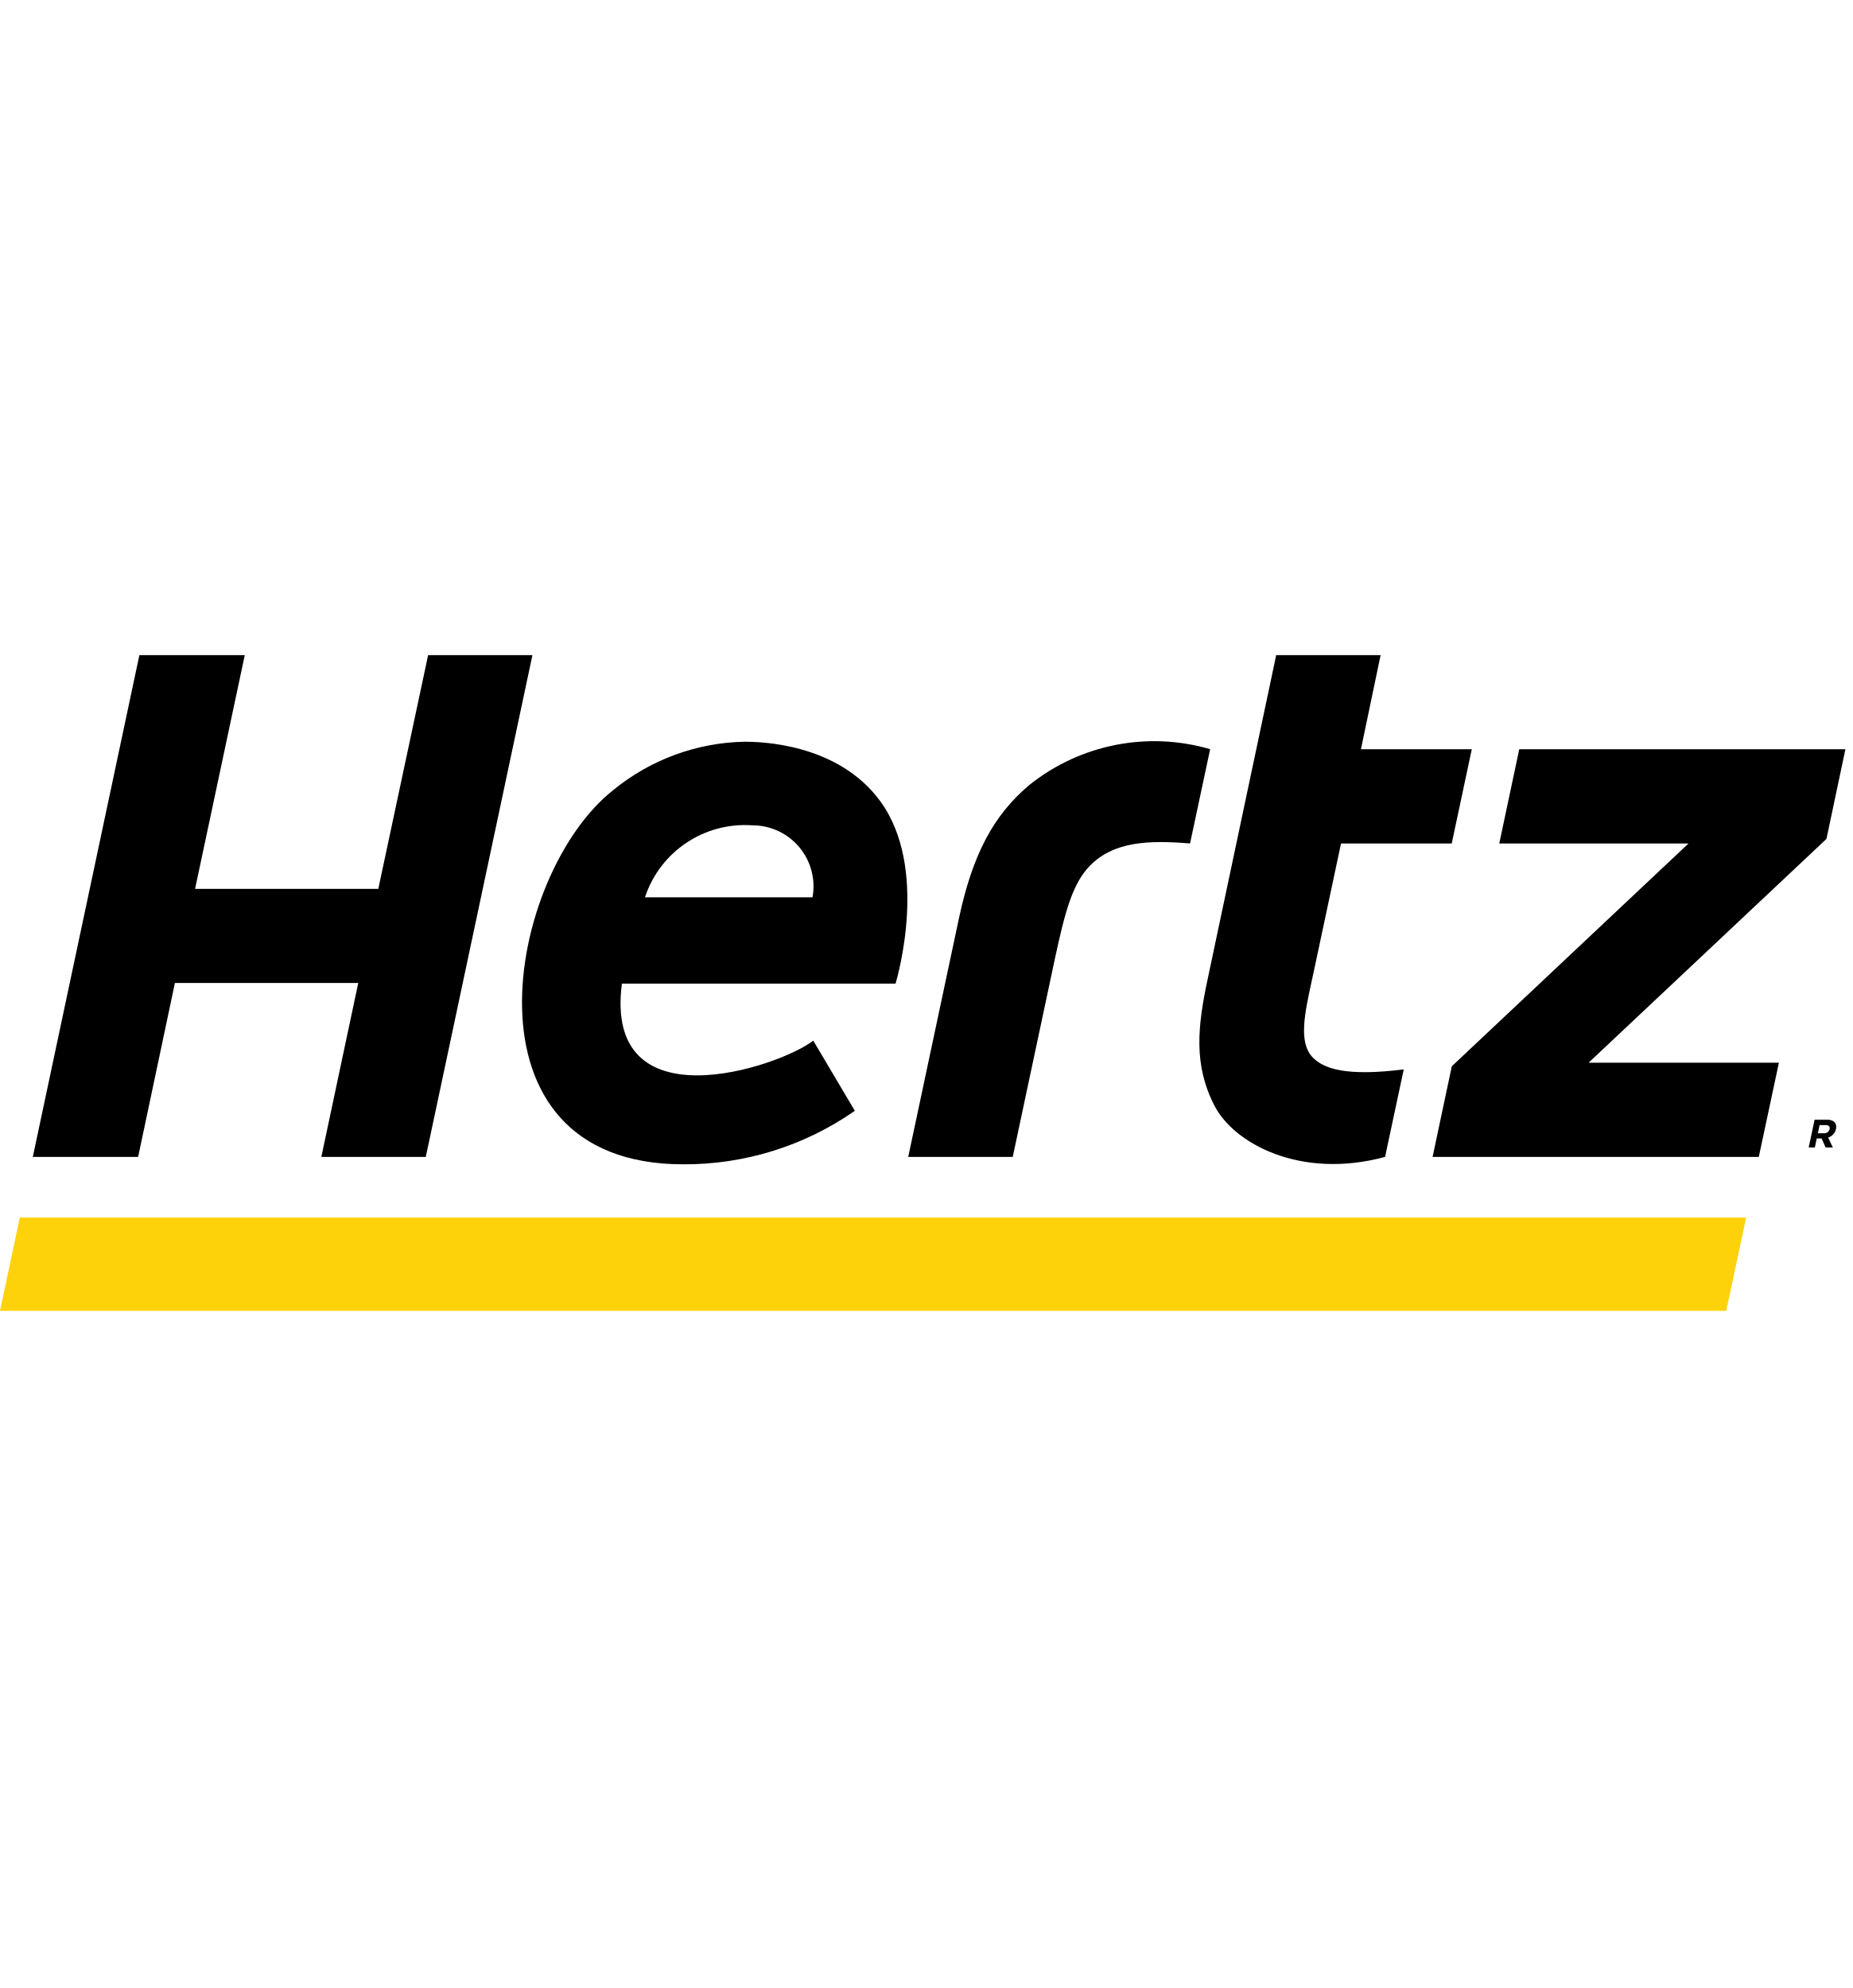
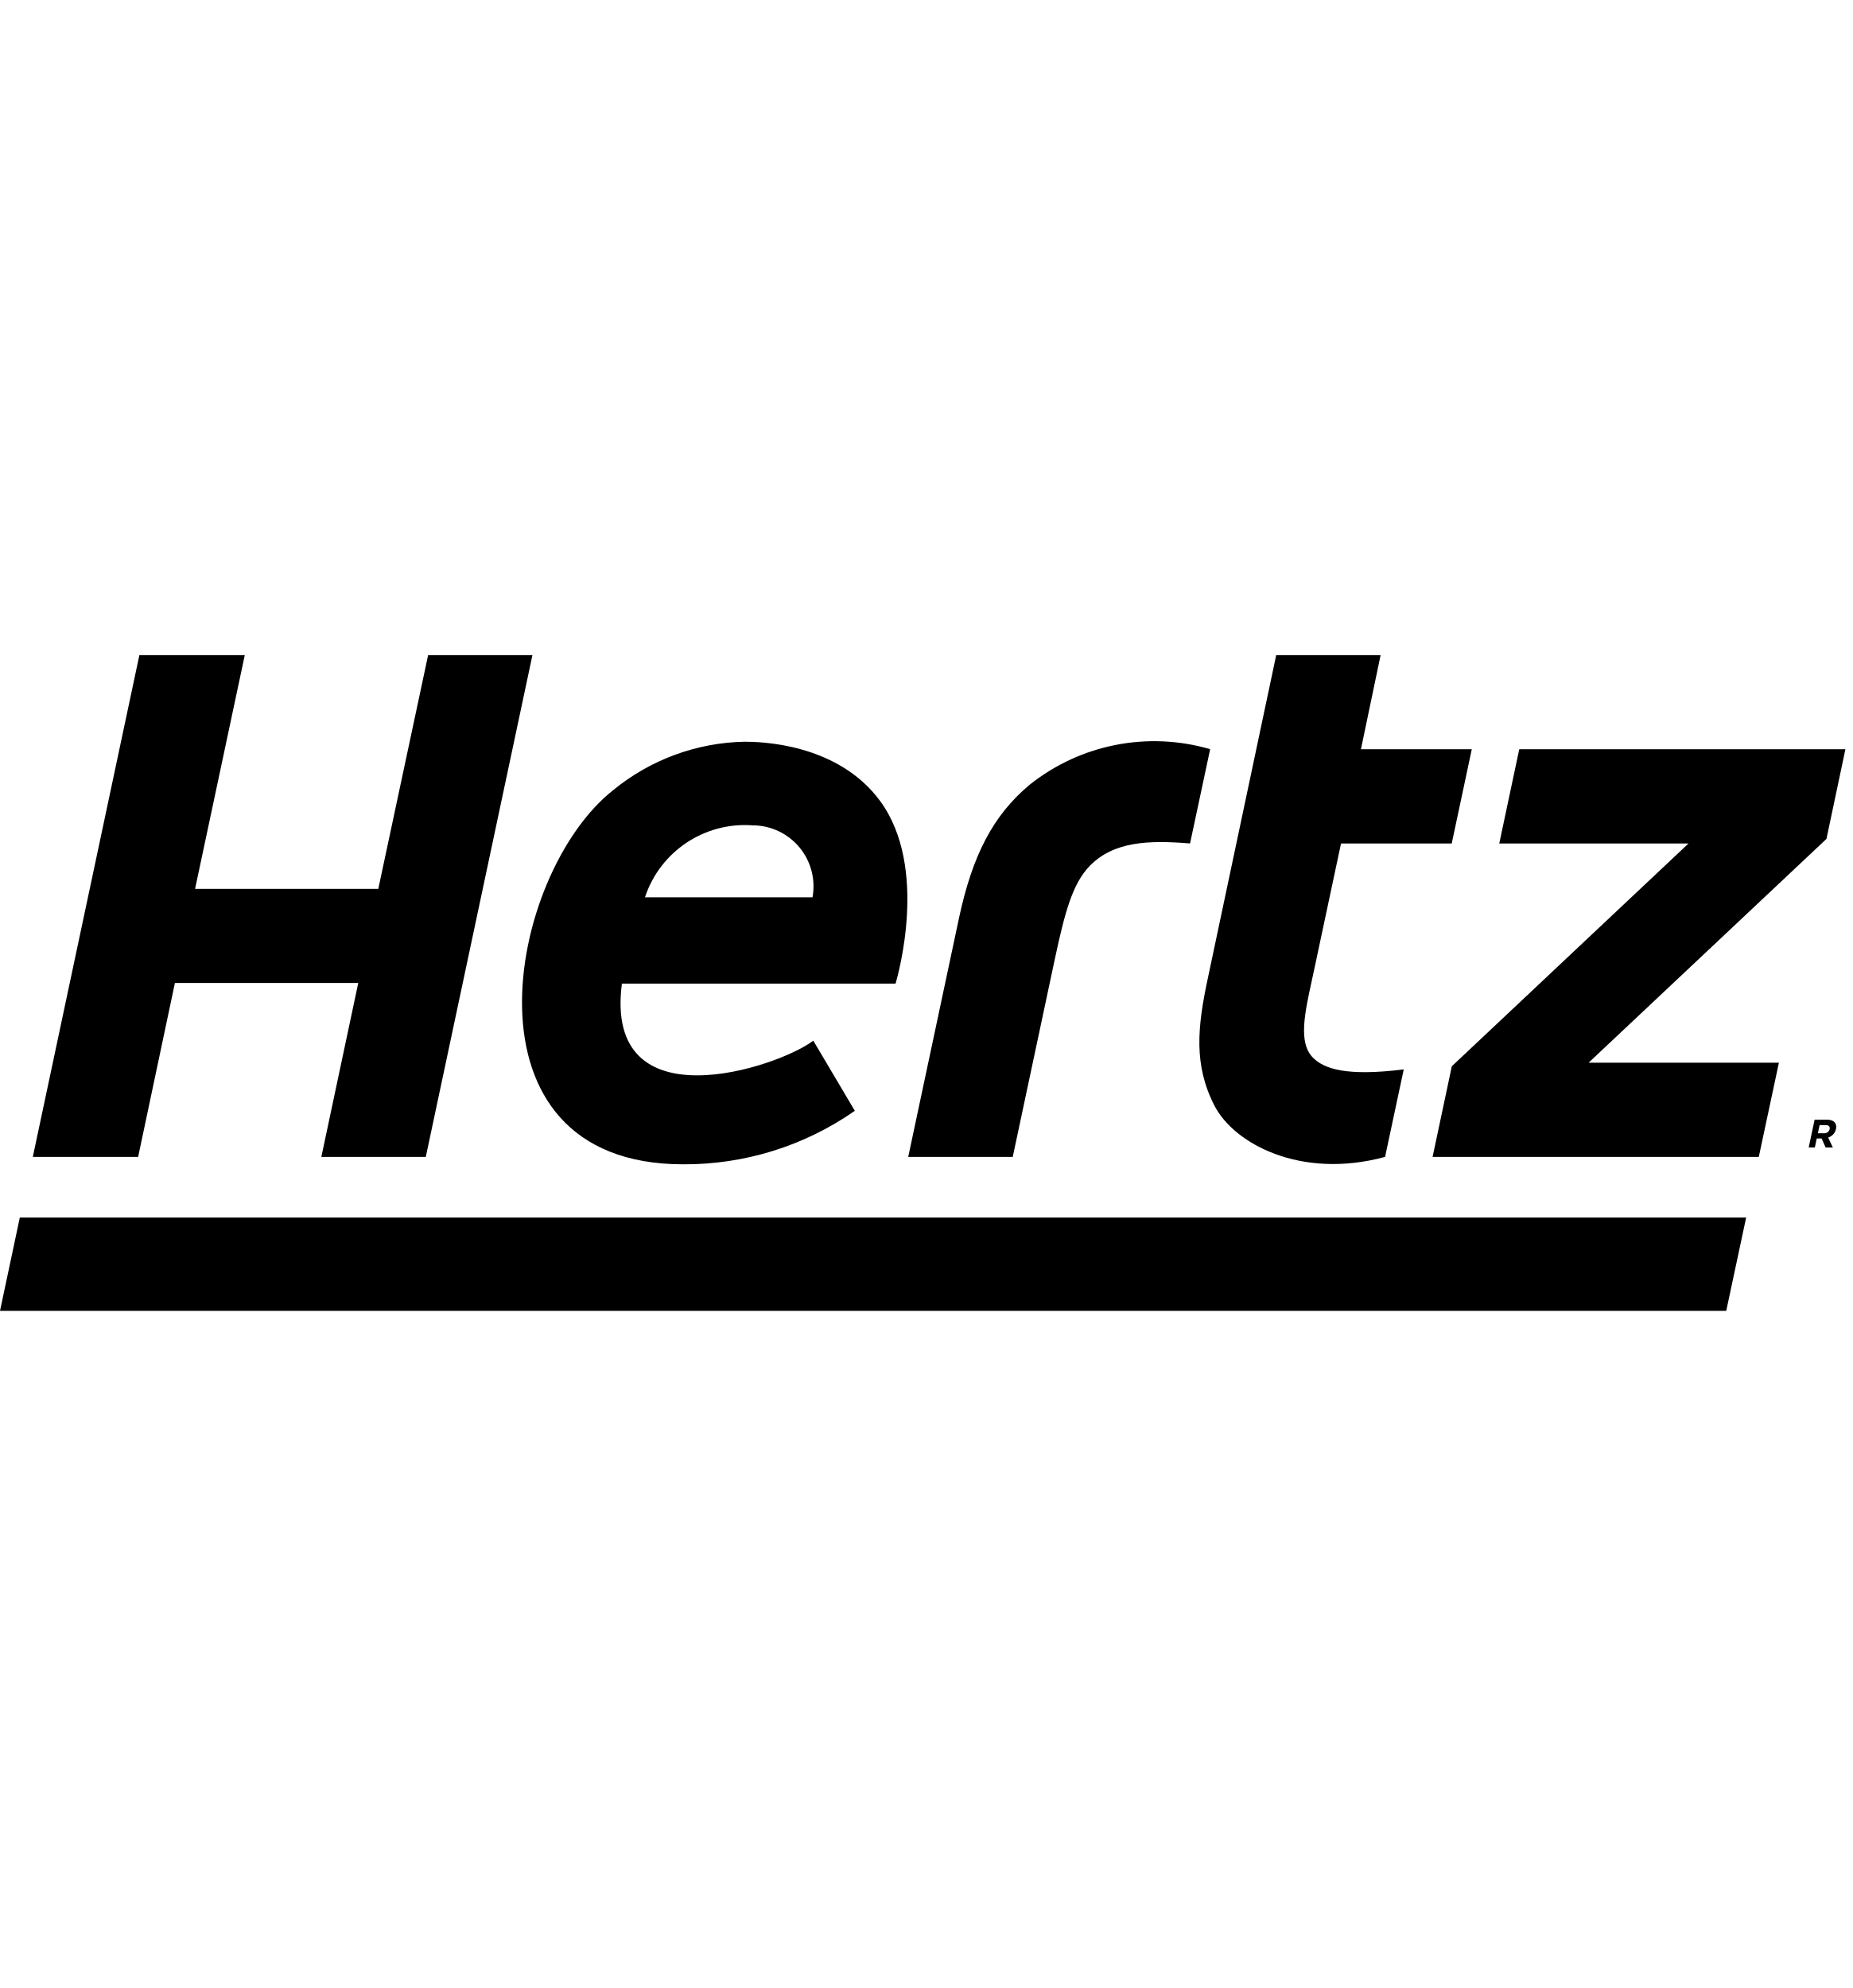
<svg xmlns="http://www.w3.org/2000/svg" role="img" aria-labelledby="hertz-svg" viewBox="0 0 82 88">
-   <path fill="#000" fill-rule="evenodd" d="m18.949 29-2.205 10.347h-8.11L10.834 29H6.169L1.452 51.211h4.662l1.628-7.7h8.115l-1.634 7.7h4.623L23.566 29h-4.617ZM58.06 43.415l.102-.471 1.193-5.606h4.9l.888-4.173h-4.906l.87-4.165h-4.621l-3.031 14.328c-.456 2.141-.627 3.814.3 5.618.864 1.676 3.814 3.276 7.55 2.265l.826-3.873c-2.528.314-3.545-.015-4.044-.547-.617-.664-.343-1.924-.027-3.376Zm-15.615-2.77c.596-2.793 1.515-4.561 3.133-5.912a8.846 8.846 0 0 1 7.985-1.57l-.89 4.173c-1.843-.151-3.378-.091-4.437.991-.77.789-1.107 2.071-1.547 4.121l-1.864 8.763h-4.626l2.246-10.566Zm39.235-7.48H67.244l-.885 4.173h8.376l-10.476 9.861-.851 4.013h14.438l.89-4.17h-8.423l10.528-9.907.839-3.97Zm-54.526 1.8a9.45 9.45 0 0 1 5.8-2.132c.637 0 4.121.045 6.01 2.636 2.147 2.939.77 7.738.68 8.055a.382.382 0 0 0-.005.017H27.526c-.816 6.28 6.932 3.707 8.471 2.524l1.839 3.106a13.152 13.152 0 0 1-7.6 2.368c-10.165 0-7.815-12.86-3.082-16.574Zm1.393 4.755h7.416a2.7 2.7 0 0 0-2.656-3.186 4.656 4.656 0 0 0-4.76 3.186Zm51.77 9.844h.548c.295 0 .45.149.399.406a.506.506 0 0 1-.348.384l.208.44h-.32l-.177-.4h-.216l-.084.4h-.272l.262-1.23Zm.573.557a.236.236 0 0 0 .092-.136v-.001c.026-.119-.043-.18-.18-.181h-.264l-.076.361h.27a.237.237 0 0 0 .158-.043Z" clip-rule="evenodd" />
-   <path fill="#FDD20B" d="M76.405 58.027H0l.877-4.132h76.41l-.882 4.132Z" />
+   <path d="M58.06 43.415c-.316 1.452-.59 2.712.027 3.376.499.532 1.516.861 4.044.547l-.826 3.873c-3.736 1.011-6.686-.589-7.55-2.265-.927-1.804-.756-3.477-.3-5.618L56.486 29h4.621l-.87 4.165h4.906l-.888 4.173h-4.9l-1.193 5.606a84.09 84.09 0 01-.102.471zM0 58.027h76.405l.882-4.132H.877L0 58.027zM18.949 29l-2.205 10.347h-8.11L10.834 29H6.169L1.452 51.211h4.662l1.628-7.7h8.115l-1.634 7.7h4.623L23.566 29h-4.617zm23.496 11.645c.596-2.793 1.515-4.561 3.133-5.912a8.846 8.846 0 017.985-1.57l-.89 4.173c-1.843-.151-3.378-.091-4.437.991-.77.789-1.107 2.071-1.547 4.121l-1.864 8.763h-4.626l2.246-10.566zm39.235-7.48H67.244l-.885 4.173h8.376l-10.476 9.861-.851 4.013h14.438l.89-4.17h-8.423l10.528-9.907.839-3.97zm-54.526 1.8a9.45 9.45 0 015.8-2.132c.637 0 4.121.045 6.01 2.636 2.147 2.939.77 7.738.68 8.055a.382.382 0 00-.005.017H27.526c-.816 6.28 6.932 3.707 8.471 2.524l1.839 3.106a13.152 13.152 0 01-7.6 2.368c-10.165 0-7.815-12.86-3.082-16.574zm1.393 4.755h7.416a2.7 2.7 0 00-2.656-3.186 4.656 4.656 0 00-4.76 3.186zm51.77 9.844h.548c.295 0 .45.149.399.406a.506.506 0 01-.348.384l.208.44h-.32l-.177-.4h-.216l-.084.4h-.272l.262-1.23zm.573.557a.236.236 0 00.092-.136v-.001c.026-.119-.043-.18-.18-.181h-.264l-.076.361h.27a.237.237 0 00.158-.043z" />
</svg>
